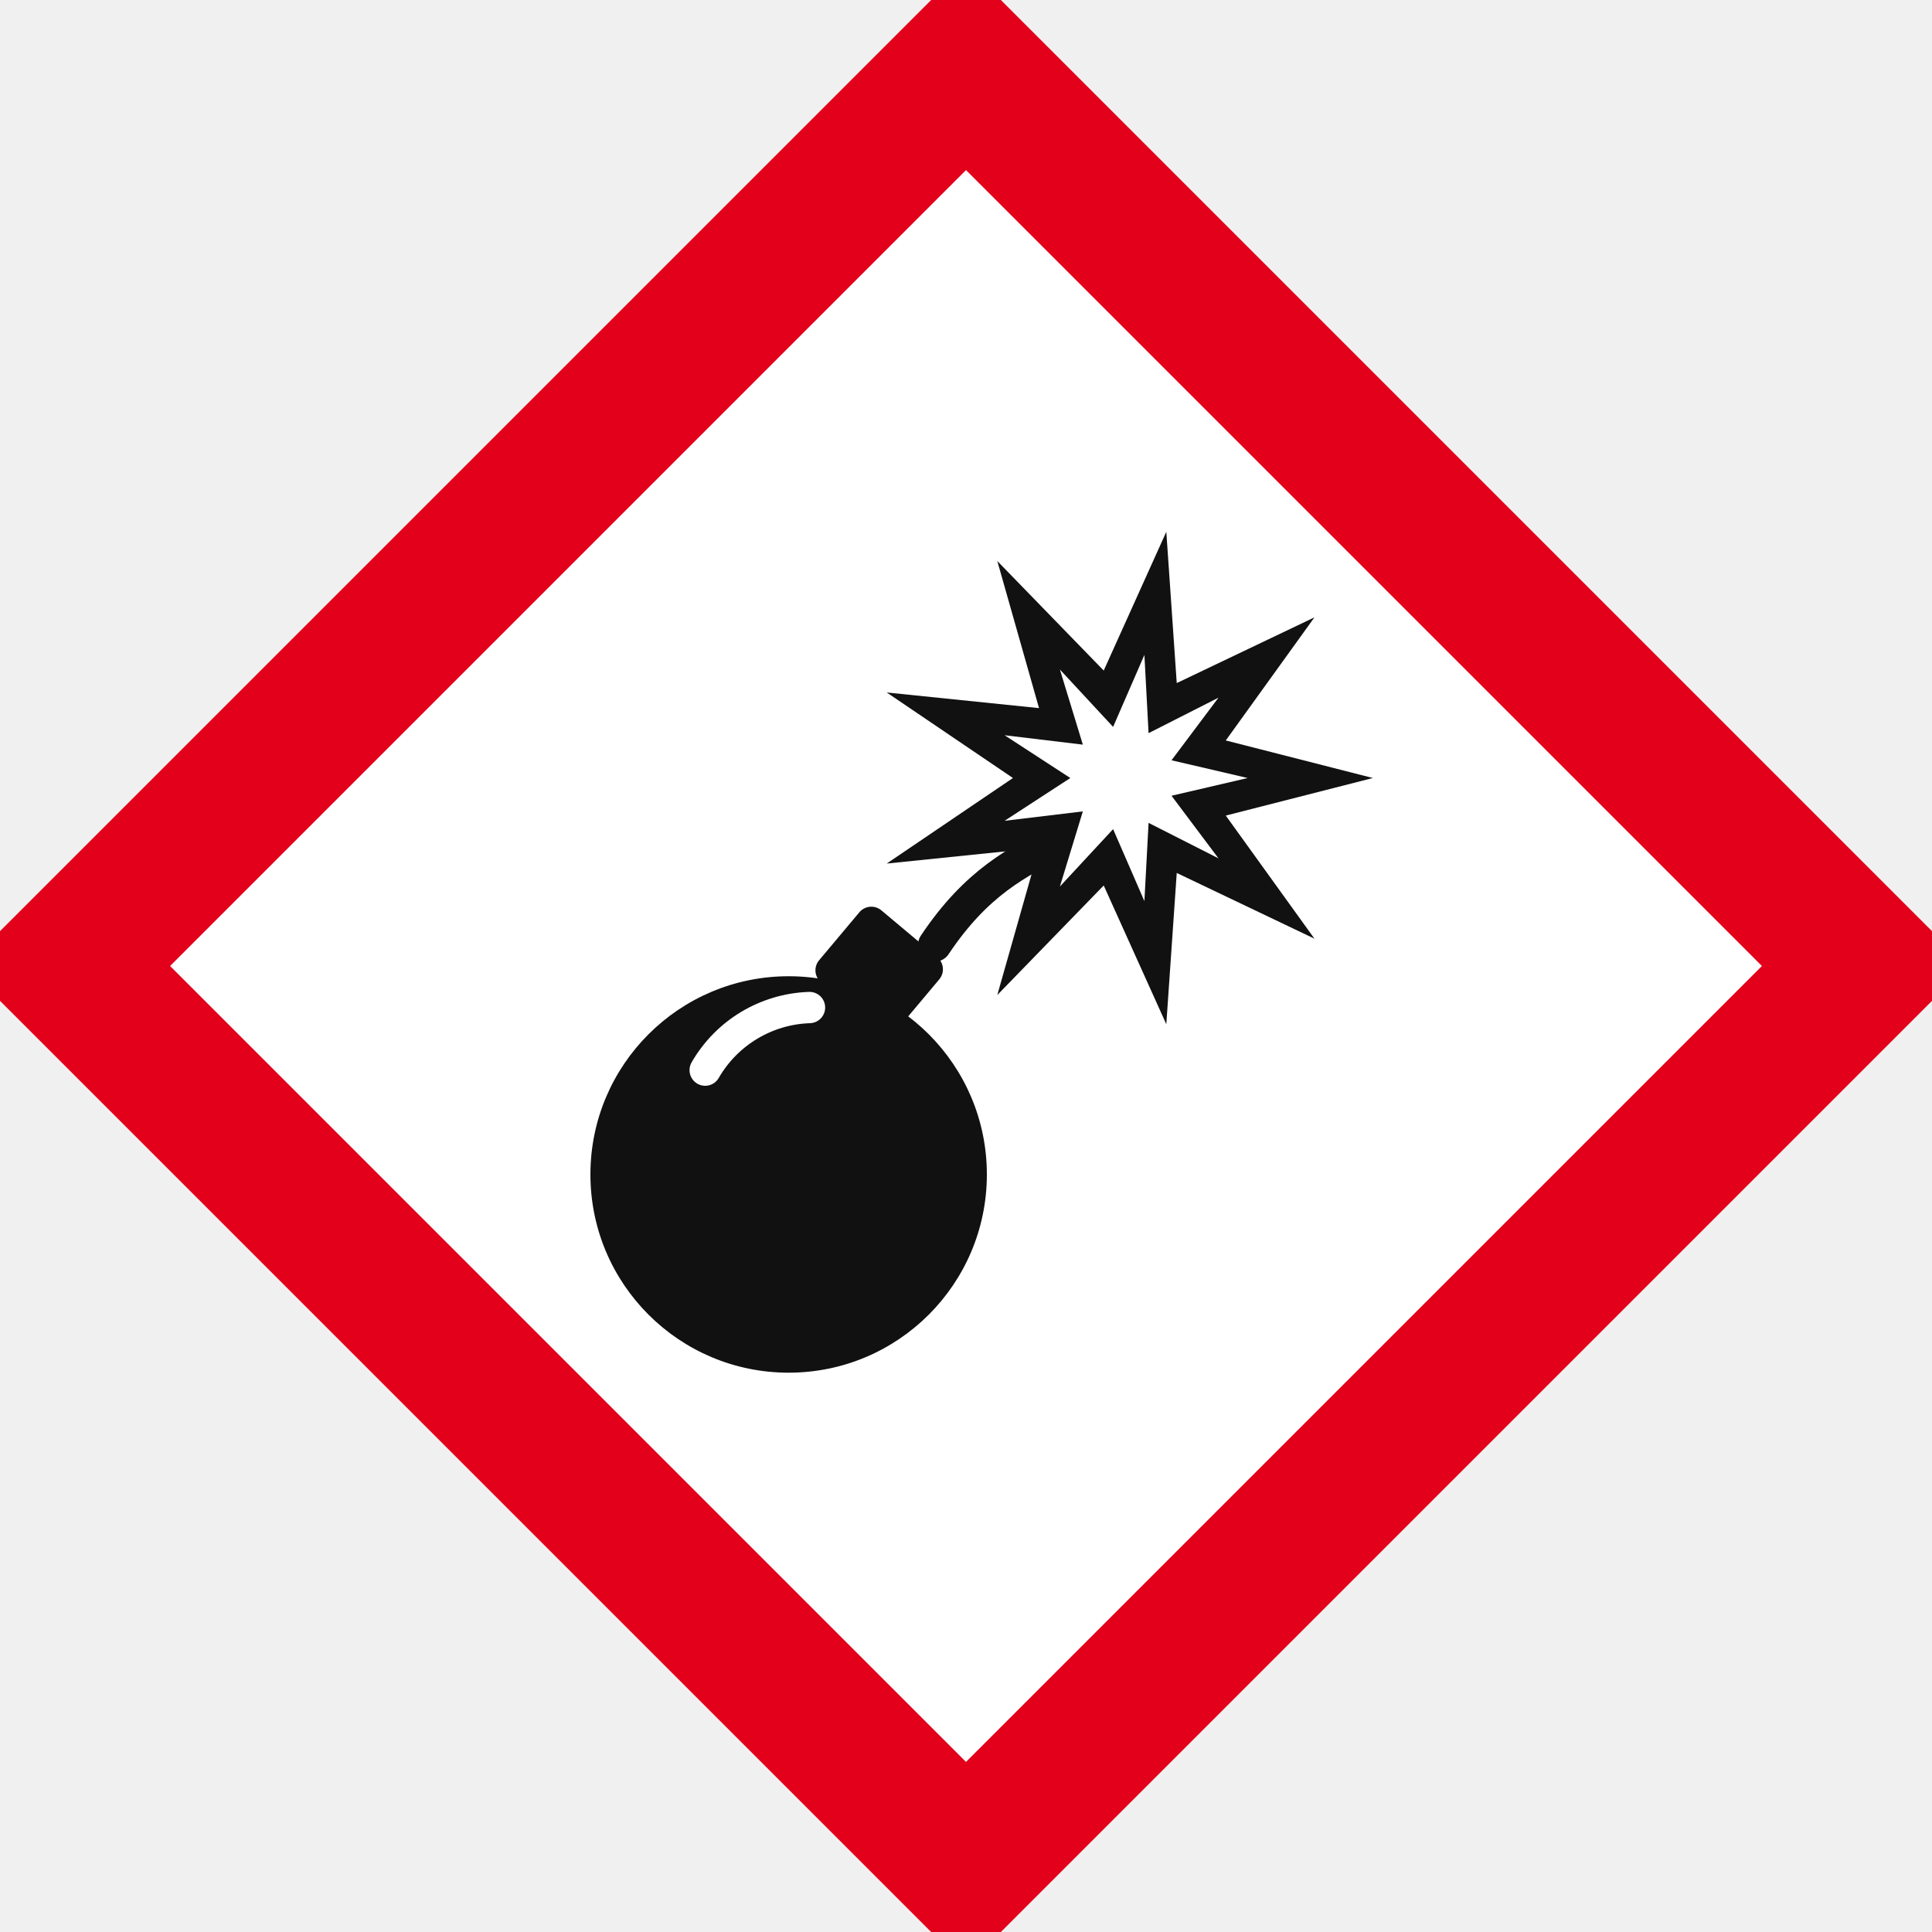
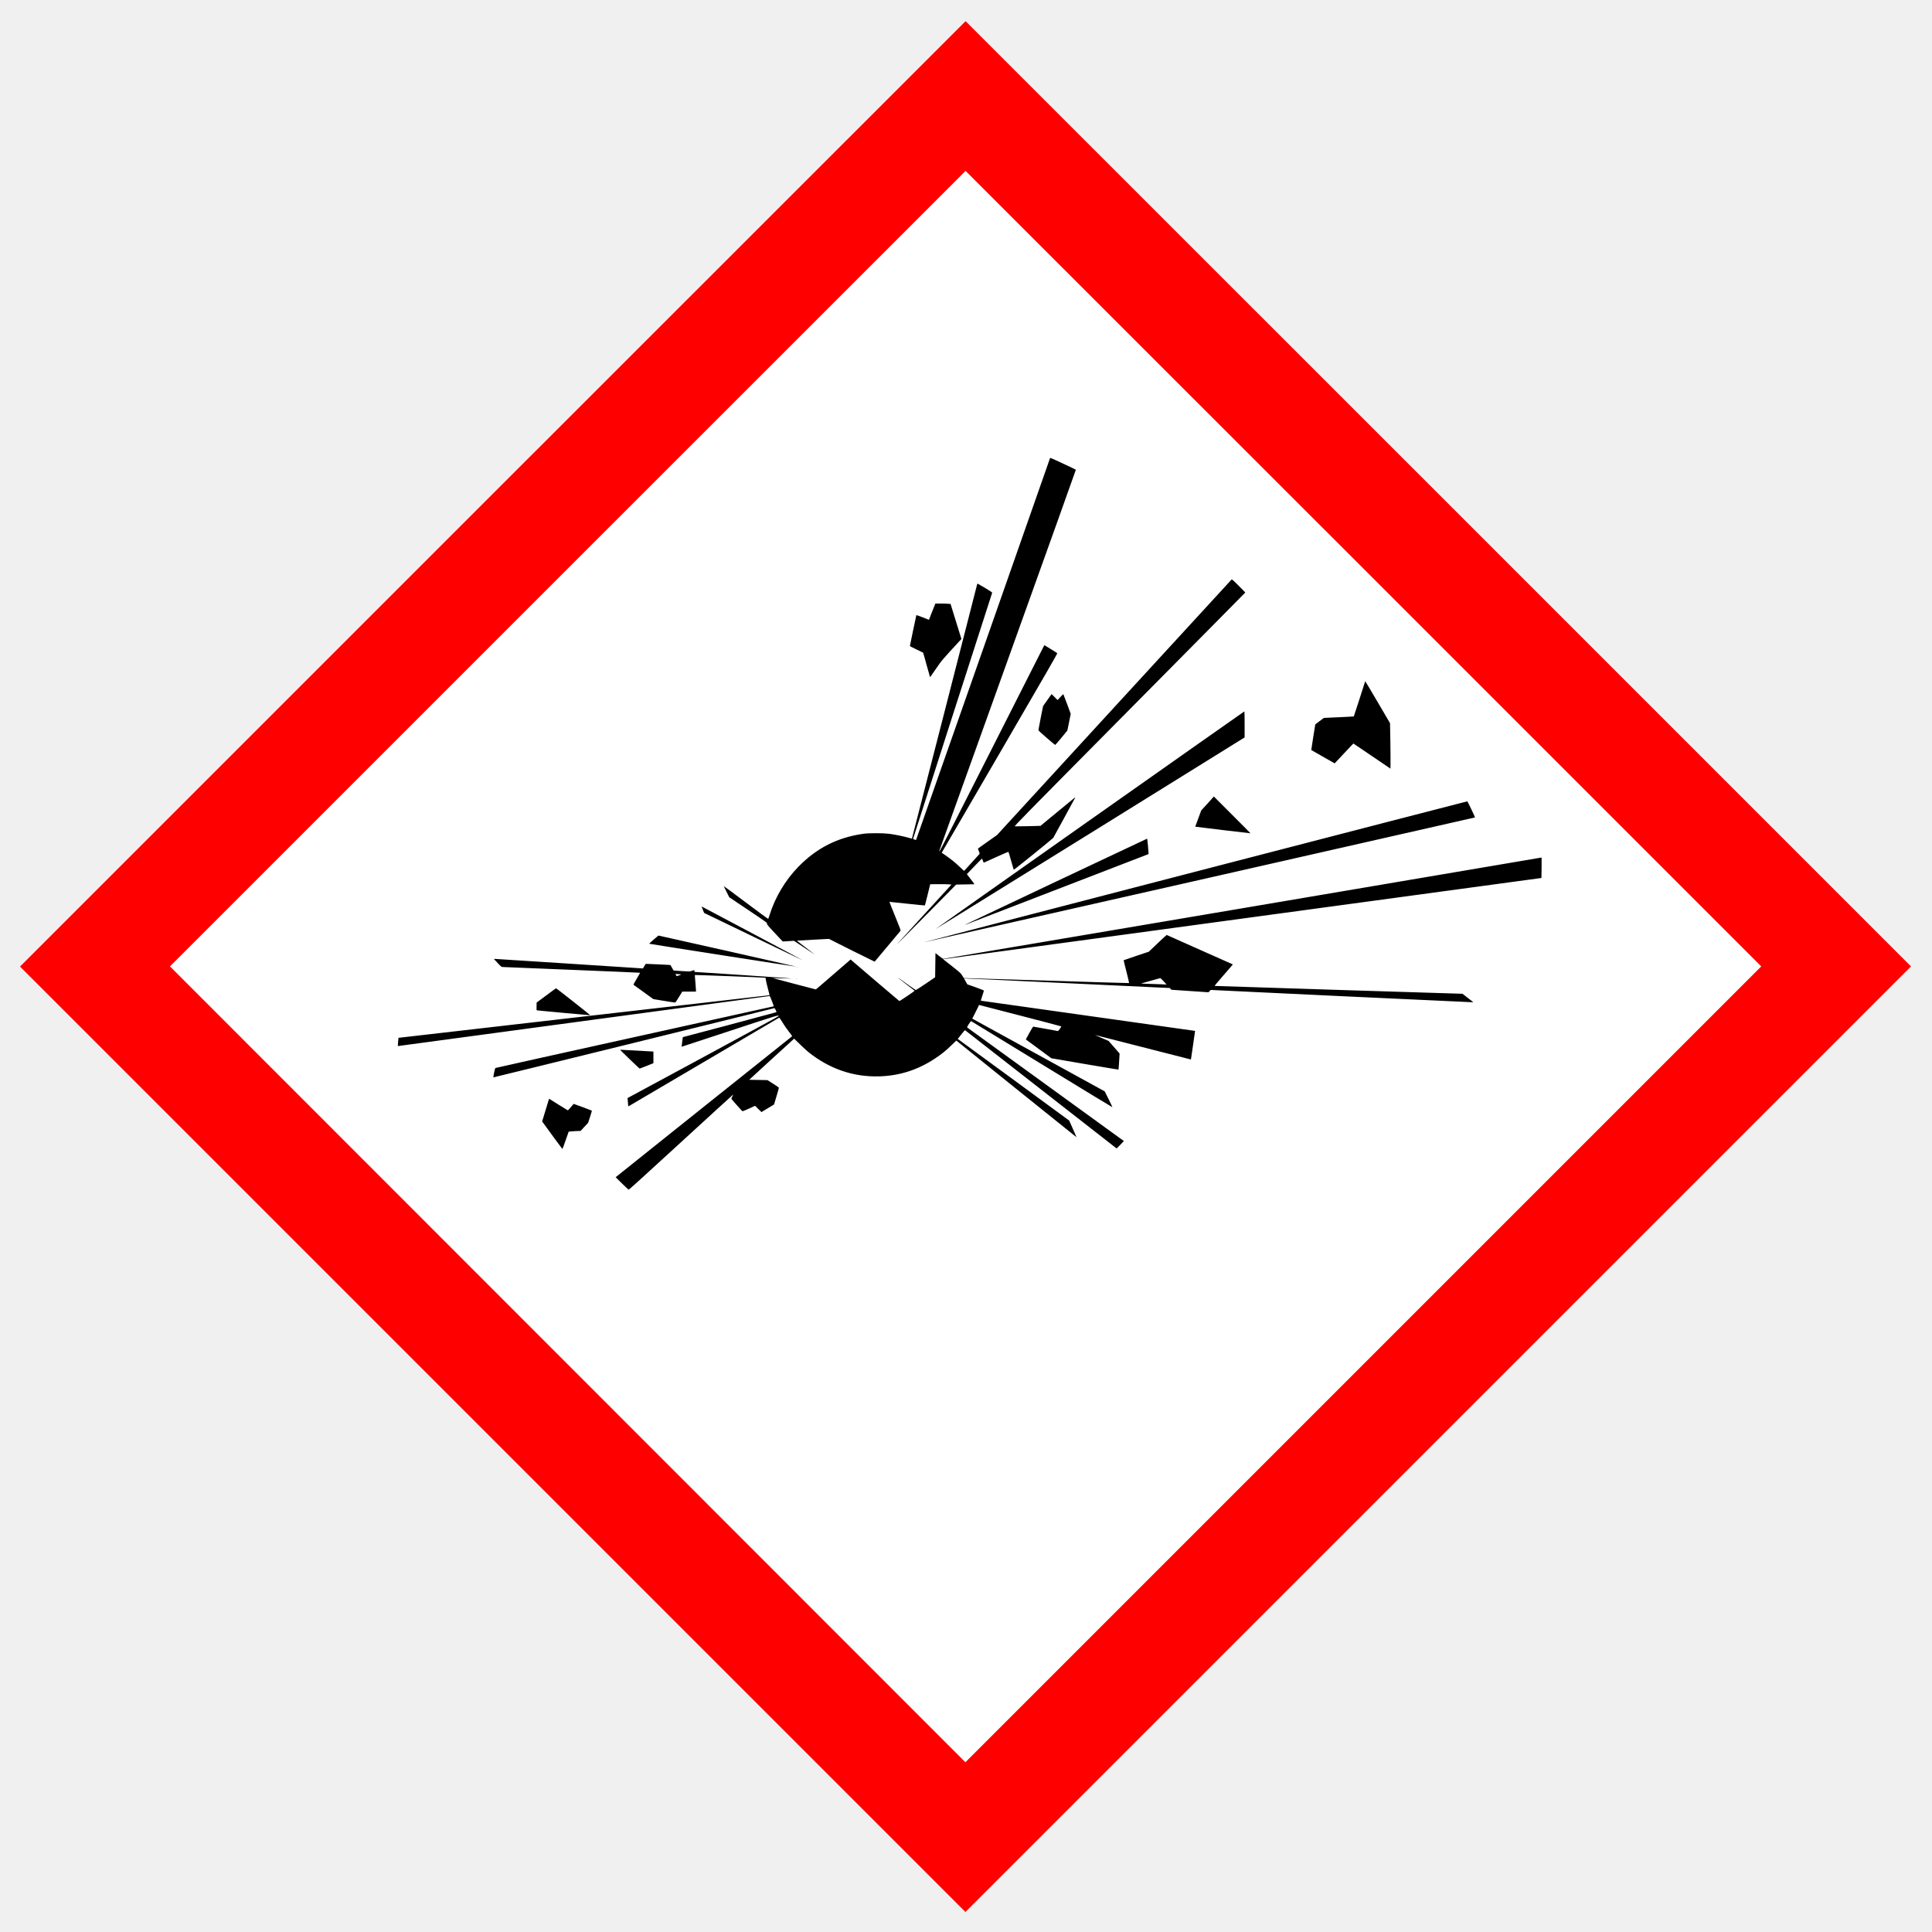
- <svg xmlns="http://www.w3.org/2000/svg" viewBox="0 0 200 200" width="200" height="200" role="img" aria-labelledby="t d">
-   <polygon points="100,7 193,100 100,193 7,100" fill="#ffffff" stroke="#E2001A" stroke-width="15" stroke-linejoin="miter" />
-   <g transform="translate(40.6 50.3) scale(1.08)">
-     <circle cx="38" cy="66" r="19" fill="#111111" />
-     <path d="M30 56 A12 12 0 0 1 40 50" fill="none" stroke="#fff" stroke-width="3" stroke-linecap="round" />
-     <rect x="42" y="42" width="10" height="9" rx="1.5" transform="rotate(40 47 46)" fill="#111111" />
-     <path d="M52 44 C56 38 60 36 64 34" fill="none" stroke="#111111" stroke-width="3.2" stroke-linecap="round" />
-     <polygon points="74.2,4.4 75.2,18.9 88.4,12.6 79.9,24.4 94.0,28.0 79.9,31.6 88.4,43.4 75.2,37.1 74.2,51.6 68.2,38.3 58.0,48.8 62.0,34.7 47.4,36.2 59.5,28.0 47.4,19.8 62.0,21.3 58.0,7.2 68.2,17.7" fill="#111111" />
-     <polygon points="72.1,16.2 72.5,23.7 79.2,20.3 74.7,26.3 82.0,28.0 74.7,29.7 79.2,35.7 72.5,32.3 72.1,39.8 69.1,32.9 64.0,38.4 66.2,31.2 58.7,32.1 65.0,28.0 58.7,23.9 66.2,24.8 64.0,17.6 69.1,23.1" fill="#fff" />
-   </g>
+ <svg xmlns="http://www.w3.org/2000/svg" version="1.0" width="579pt" height="579pt" viewBox="0 0 579 579">
+   <path d="M 25.301,289.672 289.33,553.7 553.403,289.628 C 465.35,201.676 377.472,113.549 289.374,25.643 L 25.301,289.672 z" style="fill:#ffffff;stroke:none" />
+   <path d="M 147.659,148.012 6,289.672 147.669,431.341 289.328,573 431.016,431.312 572.704,289.624 431.063,147.984 C 353.166,70.086 289.404,6.343 289.376,6.343 c -0.028,0 -63.8,63.752 -141.716,141.669 z M 408.622,170.425 527.821,289.624 408.565,408.88 289.319,528.127 170.129,408.871 50.939,289.615 170.139,170.416 C 235.696,104.859 289.347,51.226 289.376,51.226 c 0.028,0 53.689,53.642 119.246,119.199 z" style="fill:#ff0000;stroke:none" />
+   <path d="m 393.5,171.562 c -0.087,0.011 -0.148,0.104 -0.219,0.281 -0.059,0.177 -11.338,32.326 -25.062,71.469 -13.725,39.142 -24.984,71.222 -25.031,71.281 -0.142,0.142 -1.137,-0.217 -1.125,-0.406 0.012,-0.13 29.33,-91.353 29.625,-92.156 0.035,-0.095 -0.842,-0.687 -2.625,-1.75 -2.658,-1.583 -2.969,-1.751 -2.969,-1.562 0,0.165 -24.422,95.359 -24.469,95.406 -0.024,0.035 -0.689,-0.119 -1.469,-0.344 -1.866,-0.532 -5.039,-1.178 -7.094,-1.438 -2.303,-0.283 -7.546,-0.295 -9.625,0 -9.709,1.358 -17.575,5.374 -24.438,12.438 -4.819,4.961 -8.656,11.394 -10.688,17.938 -0.248,0.78 -0.484,1.453 -0.531,1.5 -0.047,0.047 -3.777,-2.68 -8.312,-6.094 -4.536,-3.413 -8.289,-6.192 -8.312,-6.156 -0.024,0.024 0.433,0.96 1,2.094 l 1.031,2.062 7.125,4.781 c 6.886,4.618 7.09,4.787 7.031,5.094 -0.059,0.295 0.172,0.581 2.156,2.719 1.217,1.323 2.555,2.75 2.969,3.188 l 0.781,0.781 2.094,-0.125 2.094,-0.125 3.938,2.625 c 2.161,1.429 3.795,2.478 3.594,2.312 -0.189,-0.165 -1.756,-1.369 -3.469,-2.656 -1.701,-1.276 -3.02,-2.332 -2.938,-2.344 0.083,-0.012 2.814,-0.167 6.062,-0.344 l 5.906,-0.312 8.5,4.281 c 4.701,2.339 8.59,4.25 8.625,4.25 0.035,0 2.171,-2.546 4.781,-5.688 2.61,-3.13 4.824,-5.781 4.906,-5.875 0.13,-0.154 -0.212,-1.047 -2.031,-5.5 -1.193,-2.917 -2.149,-5.32 -2.125,-5.344 0.024,-0.012 2.999,0.298 6.625,0.688 3.626,0.39 6.609,0.692 6.656,0.656 0.035,-0.047 0.512,-1.85 1.031,-4 l 0.969,-3.938 2.938,-0.031 c 1.618,-0.012 3.39,0.015 3.969,0.062 l 1.062,0.094 -10.062,11 c -5.551,6.036 -10.183,11.116 -10.312,11.281 -0.449,0.531 3.552,-3.477 12.906,-12.938 l 9.219,-9.344 3.438,-0.062 3.406,-0.062 -0.594,-0.875 c -0.343,-0.484 -0.989,-1.332 -1.438,-1.875 -0.449,-0.543 -0.793,-1.015 -0.781,-1.062 0.024,-0.047 1.308,-1.386 2.844,-2.969 l 2.781,-2.844 0.312,0.656 c 0.165,0.378 0.281,0.722 0.281,0.781 0,0.189 0.155,0.13 4.844,-2.031 2.421,-1.11 4.453,-1.965 4.5,-1.906 0.047,0.047 0.492,1.56 1,3.344 0.496,1.784 0.953,3.296 1,3.344 0.083,0.095 14.368,-11.441 14.781,-11.938 0.095,-0.13 1.871,-3.361 3.938,-7.188 2.067,-3.839 3.897,-7.185 4.062,-7.469 0.165,-0.283 0.239,-0.524 0.156,-0.5 -0.071,0.024 -3.011,2.458 -6.531,5.375 l -6.406,5.281 -4.594,0.125 c -2.539,0.059 -4.799,0.086 -5,0.062 -0.343,-0.035 2.196,-2.619 42.969,-43.781 23.823,-24.048 43.344,-43.765 43.344,-43.812 0,-0.047 -1.13,-1.204 -2.5,-2.562 -2.339,-2.339 -2.499,-2.451 -2.688,-2.25 -0.106,0.106 -19.924,21.681 -44.031,47.938 l -43.812,47.75 -3.469,2.438 c -1.902,1.335 -3.523,2.492 -3.594,2.562 -0.083,0.083 0.01,0.386 0.281,1 0.331,0.78 0.36,0.917 0.219,1.094 -0.13,0.165 -4.688,5.192 -5.562,6.125 -0.213,0.224 -0.222,0.211 -1.25,-0.781 -1.996,-1.972 -3.884,-3.492 -6.188,-5.062 l -1.125,-0.781 L 374.5,282.125 c 17.126,-29.422 21.681,-37.331 21.562,-37.438 -0.071,-0.083 -1.193,-0.783 -2.469,-1.562 l -2.344,-1.438 -0.406,0.719 c -0.213,0.402 -9.015,17.79 -19.562,38.625 -10.878,21.52 -19.218,37.875 -19.312,37.875 -0.118,0 -0.103,-0.141 0.062,-0.625 0.13,-0.331 11.652,-32.465 25.625,-71.406 13.985,-38.942 25.399,-70.835 25.375,-70.906 -0.047,-0.106 -8.54,-4.076 -9.438,-4.406 -0.035,-0.012 -0.065,-0.004 -0.094,0 z m -43.094,54.531 -1.219,3.031 -1.188,3.062 -2.312,-0.906 c -1.287,-0.508 -2.371,-0.891 -2.406,-0.844 -0.035,0.047 -0.581,2.605 -1.219,5.688 -0.626,3.083 -1.152,5.706 -1.188,5.812 -0.035,0.142 0.485,0.427 2.375,1.312 1.358,0.638 2.503,1.203 2.562,1.25 0.047,0.047 0.627,2.133 1.312,4.625 0.673,2.48 1.258,4.539 1.281,4.562 0.024,0.024 0.987,-1.35 2.156,-3.062 2.221,-3.248 2.215,-3.237 9.219,-10.844 l 0.375,-0.406 -2.031,-6.562 -2.031,-6.562 -0.875,-0.062 c -0.484,-0.047 -1.757,-0.082 -2.844,-0.094 l -1.969,0 z M 511.469,255.25 c -0.047,0 -0.121,0.14 -0.156,0.281 -0.366,1.217 -4.109,12.796 -4.156,12.844 -0.024,0.035 -2.554,0.171 -5.625,0.312 l -5.594,0.25 -1.594,1.188 c -0.874,0.673 -1.601,1.238 -1.625,1.25 -0.035,0.035 -1.524,9.558 -1.5,9.594 0.047,0.035 8.715,5 8.75,5 0.024,0 1.598,-1.675 3.5,-3.719 1.913,-2.043 3.496,-3.731 3.531,-3.719 0.035,0 3.166,2.132 6.969,4.719 l 6.906,4.688 0.031,-1.719 c 0.012,-0.945 0.008,-4.799 -0.062,-8.531 l -0.125,-6.781 -4.594,-7.844 c -2.528,-4.299 -4.609,-7.812 -4.656,-7.812 z m -117.531,4.781 -0.219,0.281 c -0.118,0.154 -0.826,1.175 -1.594,2.25 l -1.375,1.938 -0.875,4.375 c -0.472,2.409 -0.875,4.495 -0.875,4.625 0.012,0.165 1.003,1.099 3.094,2.906 1.701,1.465 3.117,2.656 3.188,2.656 0.059,0 1.127,-1.211 2.344,-2.688 l 2.219,-2.719 0.5,-2.438 c 0.272,-1.335 0.554,-2.735 0.625,-3.125 l 0.125,-0.719 -1.344,-3.625 c -0.732,-1.984 -1.371,-3.64 -1.406,-3.688 -0.047,-0.047 -0.546,0.448 -1.125,1.062 l -1.031,1.125 -1.125,-1.125 -1.125,-1.094 z M 466.156,266.5 c -0.059,0 -26.099,18.332 -57.906,40.75 -31.808,22.43 -57.836,40.789 -57.812,40.812 0.012,0.024 26.094,-16.115 57.938,-35.875 l 57.875,-35.938 0,-4.906 c 0,-2.681 -0.046,-4.856 -0.094,-4.844 z M 454.719,298.375 452.375,301 450,303.594 448.875,306.625 c -0.626,1.665 -1.137,3.039 -1.125,3.062 0.047,0.047 20.64,2.516 20.688,2.469 0.024,-0.012 -3.064,-3.138 -6.844,-6.906 l -6.875,-6.875 z m 94.969,1.812 c -0.059,-0.012 -45.929,11.847 -101.938,26.375 -56.009,14.528 -101.836,26.445 -101.812,26.469 0.035,0.035 206.542,-46.742 206.625,-46.812 0.071,-0.047 -2.781,-6.008 -2.875,-6.031 z m -120,14 c -0.059,0.012 -15.323,7.201 -33.938,16 -18.615,8.799 -33.937,16.054 -34.031,16.125 -0.13,0.095 -0.088,0.102 0.125,0.031 0.413,-0.142 68.426,-26.383 68.438,-26.406 0.012,0 -0.077,-1.292 -0.219,-2.875 -0.142,-1.736 -0.292,-2.875 -0.375,-2.875 z m 147.562,7.094 c -0.154,0.012 -50.48,8.551 -111.875,18.969 -61.383,10.406 -111.772,18.938 -111.938,18.938 -0.201,0.012 -0.716,-0.342 -1.625,-1.062 l -1.375,-1.094 -0.062,4.531 -0.062,4.531 -3.531,2.406 c -1.949,1.311 -3.605,2.363 -3.688,2.375 -0.083,0 -1.576,-0.998 -3.312,-2.25 -4.606,-3.331 -4.675,-3.32 -0.281,0.094 1.654,1.287 3.078,2.359 3.125,2.406 0.118,0.106 -5.553,3.934 -5.719,3.875 -0.083,-0.024 -14.02,-11.899 -17.469,-14.875 l -0.781,-0.688 -6.469,5.594 c -3.555,3.083 -6.515,5.625 -6.562,5.625 -0.059,0 -3.719,-0.956 -8.125,-2.125 l -8,-2.125 2.25,0.062 c 1.24,0.035 3.113,0.058 4.188,0.094 1.854,0.047 -3.431,-0.348 -9.75,-0.75 -1.169,-0.083 -7.507,-0.512 -14.062,-0.938 l -11.938,-0.781 -0.031,-0.344 c -0.071,-0.402 -0.023,-0.386 -1.062,-0.031 -0.744,0.248 -0.853,0.235 -3.156,0.094 -1.299,-0.071 -2.646,-0.152 -3,-0.188 l -0.656,-0.094 -0.562,-1.031 -0.562,-1 -4.031,-0.219 c -2.221,-0.118 -4.326,-0.188 -4.656,-0.188 l -0.594,0 -0.531,0.844 -0.5,0.875 L 240.25,362.75 c -0.331,-0.012 -12.693,-0.801 -27.469,-1.781 -14.776,-0.969 -27.064,-1.762 -27.312,-1.75 l -0.438,0.031 1.375,1.469 c 1.193,1.299 1.415,1.496 1.781,1.531 0.236,0.024 11.925,0.496 25.969,1.062 14.044,0.567 25.59,1.058 25.625,1.094 0.035,0.035 -0.53,1.026 -1.25,2.219 -0.709,1.181 -1.278,2.222 -1.219,2.281 0.047,0.047 1.762,1.266 3.781,2.719 l 3.656,2.656 4.031,0.656 c 2.209,0.378 4.105,0.66 4.188,0.625 0.083,-0.024 0.69,-0.952 1.375,-2.062 l 1.25,-2.031 2.562,0 2.562,0 0,-0.438 c 0,-0.248 -0.089,-1.653 -0.219,-3.094 -0.13,-1.453 -0.223,-2.652 -0.188,-2.688 0.071,-0.071 25.507,0.906 26.156,1 0.307,0.047 0.375,0.084 0.375,0.344 0,0.437 0.621,3.183 1.094,4.812 0.402,1.37 0.404,1.378 0.156,1.438 -0.13,0.024 -31.428,3.61 -69.531,7.969 -38.103,4.37 -69.269,7.969 -69.281,7.969 -0.035,0.024 -0.285,3.058 -0.25,3.094 0.024,0.012 31.31,-4.213 69.531,-9.375 38.221,-5.162 69.581,-9.375 69.688,-9.375 0.13,0 0.292,0.254 0.469,0.75 0.154,0.413 0.502,1.257 0.75,1.906 0.248,0.638 0.43,1.176 0.406,1.188 -0.024,0.012 -23.417,5.193 -52,11.5 -28.583,6.307 -52.058,11.535 -52.188,11.594 -0.201,0.083 -0.322,0.388 -0.594,1.781 -0.189,0.921 -0.285,1.715 -0.25,1.75 0.059,0.047 104.778,-25.749 105.25,-25.938 0.071,-0.024 0.299,0.305 0.5,0.719 0.26,0.52 0.313,0.777 0.219,0.812 -0.083,0.024 -7.972,2.156 -17.562,4.719 l -17.469,4.625 -0.219,1.781 c -0.13,0.98 -0.231,1.801 -0.219,1.812 0.012,0.012 8.16,-2.654 18.094,-5.938 18.118,-5.976 18.238,-6.016 18.25,-5.531 0,0.071 -12.726,6.997 -28.281,15.406 l -28.312,15.281 0.094,1.125 c 0.047,0.614 0.078,1.314 0.125,1.562 l 0.094,0.438 L 263.5,397.938 c 15.461,-9.095 28.206,-16.609 28.312,-16.656 0.154,-0.095 0.377,0.193 1.156,1.469 0.886,1.465 2.084,3.171 3.312,4.719 0.472,0.614 0.501,0.702 0.312,0.844 -0.106,0.071 -14.999,11.961 -33.094,26.406 L 230.625,441 l 2.312,2.281 c 1.287,1.252 2.437,2.316 2.531,2.375 0.142,0.083 4.538,-3.927 19.656,-17.781 10.725,-9.839 19.508,-17.856 19.531,-17.844 0.024,0.024 -0.143,0.38 -0.344,0.781 -0.201,0.39 -0.344,0.753 -0.344,0.812 0,0.083 3.244,3.752 4,4.531 0.201,0.201 0.307,0.172 2.562,-0.844 l 2.344,-1.062 1.188,1.188 1.188,1.156 2.344,-1.406 2.375,-1.438 0.906,-3.031 c 0.508,-1.677 0.894,-3.124 0.906,-3.219 0,-0.106 -0.892,-0.74 -2.156,-1.531 l -2.125,-1.344 -3.438,-0.062 -3.406,-0.062 8.406,-7.719 c 4.618,-4.228 8.414,-7.688 8.438,-7.688 0.012,0 0.96,0.909 2.094,2.031 1.134,1.122 2.6,2.48 3.25,3 7.878,6.307 16.831,9.365 26.469,9.094 7.571,-0.213 14.305,-2.35 20.719,-6.531 2.646,-1.724 4.309,-3.075 6.719,-5.438 l 1.5,-1.438 22.469,18.094 c 12.378,9.969 22.508,18.106 22.531,18.094 0.012,-0.024 -0.576,-1.424 -1.344,-3.125 l -1.375,-3.094 -20.875,-15.312 -20.875,-15.281 0.406,-0.5 c 0.224,-0.26 0.828,-1.018 1.312,-1.656 0.496,-0.626 0.953,-1.137 1,-1.125 0.059,0.024 12.657,9.855 28,21.844 15.343,11.988 28.084,21.936 28.344,22.125 l 0.469,0.344 1.344,-1.344 c 0.744,-0.744 1.356,-1.39 1.344,-1.438 -0.024,-0.035 -13.167,-9.577 -29.219,-21.188 -16.04,-11.61 -29.269,-21.175 -29.375,-21.281 -0.189,-0.177 -0.154,-0.269 0.531,-1.344 0.461,-0.72 0.781,-1.129 0.875,-1.094 0.083,0.035 12.008,7.305 26.5,16.188 14.481,8.87 26.371,16.086 26.406,16.062 0.024,-0.035 -0.603,-1.382 -1.406,-3 l -1.469,-2.938 -24.812,-13.625 -24.812,-13.625 0.844,-1.656 c 0.472,-0.909 1.057,-2.066 1.281,-2.562 l 0.406,-0.906 15.375,3.969 c 8.457,2.185 15.39,4.015 15.438,4.062 0.095,0.095 -1.085,1.75 -1.25,1.75 -0.059,0 -2.149,-0.395 -4.594,-0.844 -2.457,-0.461 -4.531,-0.812 -4.625,-0.812 -0.13,0 -0.65,0.828 -1.5,2.375 l -1.312,2.406 3.094,2.281 c 1.701,1.264 3.848,2.846 4.781,3.531 l 1.688,1.25 12.562,2.156 c 6.898,1.181 12.57,2.117 12.594,2.094 0.035,-0.035 0.257,-3.234 0.375,-5.312 l 0.031,-0.719 -2.062,-2.375 -2.062,-2.344 -2.562,-1.094 c -1.417,-0.602 -2.543,-1.113 -2.531,-1.125 0.012,-0.012 8.04,2.035 17.844,4.562 9.803,2.528 17.906,4.594 18,4.594 0.083,0 0.125,-0.035 0.125,-0.094 0,-0.047 0.356,-2.462 0.781,-5.344 0.425,-2.882 0.762,-5.226 0.75,-5.25 -0.024,-0.012 -18.073,-2.574 -40.125,-5.656 -22.04,-3.083 -40.101,-5.633 -40.125,-5.656 -0.024,-0.024 0.212,-0.844 0.531,-1.812 0.331,-0.969 0.594,-1.831 0.594,-1.938 0,-0.13 -0.861,-0.478 -3.094,-1.281 L 362.375,368.75 361.75,367.656 c -0.343,-0.579 -0.598,-1.09 -0.562,-1.125 0.024,-0.035 17.366,0.777 38.531,1.781 l 38.469,1.812 0.312,0.312 0.312,0.344 6.969,0.469 6.938,0.469 0.406,-0.438 0.406,-0.438 49.188,2.344 c 27.06,1.276 49.207,2.293 49.219,2.281 0.024,-0.024 -0.909,-0.732 -2.031,-1.594 l -2.031,-1.594 -46.344,-1.438 c -25.489,-0.815 -46.406,-1.488 -46.5,-1.5 -0.095,-0.024 1.3,-1.704 3.344,-4.031 1.937,-2.197 3.492,-4.019 3.469,-4.031 -0.012,-0.024 -5.584,-2.5 -12.375,-5.5 -6.791,-3 -12.359,-5.496 -12.406,-5.531 -0.047,-0.024 -1.587,1.389 -3.406,3.125 l -3.312,3.156 -4.688,1.562 c -2.563,0.862 -4.695,1.59 -4.719,1.625 -0.035,0.024 0.429,1.935 1.031,4.25 0.602,2.315 1.035,4.265 1,4.312 -0.047,0.035 -13.965,-0.394 -30.938,-0.938 -16.961,-0.532 -30.89,-0.949 -30.938,-0.938 -0.047,0 -0.318,-0.43 -0.625,-0.938 -0.532,-0.874 -0.655,-1.004 -3.844,-3.531 l -3.312,-2.594 0.625,-0.094 c 0.343,-0.047 50.774,-6.892 112.062,-15.219 l 111.438,-15.125 0.062,-3.812 0,-3.812 -0.25,0 z m -314.375,18.375 c -0.004,0.025 0.013,0.069 0.031,0.125 0.047,0.13 0.256,0.707 0.469,1.25 L 263.781,342 282.25,350.906 c 10.146,4.89 18.476,8.856 18.5,8.844 0.012,-0.024 -8.226,-4.431 -18.312,-9.781 -10.075,-5.351 -18.614,-9.874 -18.969,-10.062 -0.434,-0.248 -0.583,-0.326 -0.594,-0.25 z m -16.219,10.812 c -0.035,0 -0.825,0.673 -1.781,1.5 -0.957,0.827 -1.703,1.527 -1.656,1.562 0.118,0.095 55.054,8.665 55.125,8.594 0.047,-0.035 -51.487,-11.668 -51.688,-11.656 z m 52.062,11.688 c -0.13,-0.012 -0.203,0.027 -0.156,0.062 0.035,0.035 0.136,0.035 0.219,0 0.095,-0.035 0.067,-0.062 -0.062,-0.062 z m -45.688,2.688 0.812,0.062 c 0.437,0.047 0.967,0.082 1.156,0.094 0.295,0 0.259,0.057 -0.344,0.281 -1.228,0.472 -1.17,0.472 -1.406,0 l -0.219,-0.438 z m 181.625,1.562 c 0.071,0 0.636,0.526 1.25,1.188 L 437,368.812 l -2,-0.094 c -1.11,-0.047 -3.285,-0.109 -4.844,-0.156 -1.559,-0.035 -2.751,-0.121 -2.656,-0.156 0.307,-0.106 7.038,-1.988 7.156,-2 z m -136.312,0.25 c -0.028,0.012 -0.024,0.045 0,0.062 0.035,0.035 0.136,0.035 0.219,0 0.095,-0.035 0.036,-0.062 -0.094,-0.062 -0.065,-0.006 -0.097,-0.012 -0.125,0 z m -90.031,3.562 c -0.047,-0.012 -1.703,1.199 -3.688,2.688 L 201.031,375.562 201,377 c -0.035,1.406 -0.041,1.453 0.219,1.5 0.437,0.095 19.71,1.848 19.875,1.812 0.118,-0.035 -12.545,-10.035 -12.781,-10.094 z M 232.281,393.25 c 0,0.106 7.226,7.062 7.344,7.062 0.071,0 1.274,-0.476 2.656,-1.031 l 2.5,-1 0,-2.188 0,-2.188 -0.312,0 c -0.413,0 -10.536,-0.554 -11.469,-0.625 -0.413,-0.035 -0.719,-0.055 -0.719,-0.031 z M 205.75,411.625 c -0.035,0 -0.101,0.085 -0.125,0.156 -0.035,0.083 -0.596,1.975 -1.281,4.219 l -1.25,4.094 0.375,0.531 c 2.043,2.847 7.117,9.758 7.188,9.781 0.047,0.012 0.283,-0.553 0.531,-1.25 0.248,-0.709 0.766,-2.163 1.156,-3.25 l 0.688,-1.969 0.438,-0.062 c 0.248,-0.035 1.258,-0.109 2.25,-0.156 l 1.781,-0.062 1.406,-1.531 1.406,-1.5 0.75,-2.281 c 0.402,-1.24 0.68,-2.258 0.656,-2.281 -0.071,-0.071 -6.651,-2.531 -6.781,-2.531 -0.071,0 -0.55,0.545 -1.094,1.219 -0.543,0.685 -1.074,1.211 -1.156,1.188 -0.071,-0.024 -1.646,-0.987 -3.5,-2.156 -1.854,-1.181 -3.402,-2.156 -3.438,-2.156 z" transform="scale(0.8,0.8)" style="fill:#000000;stroke:none" />
</svg>
